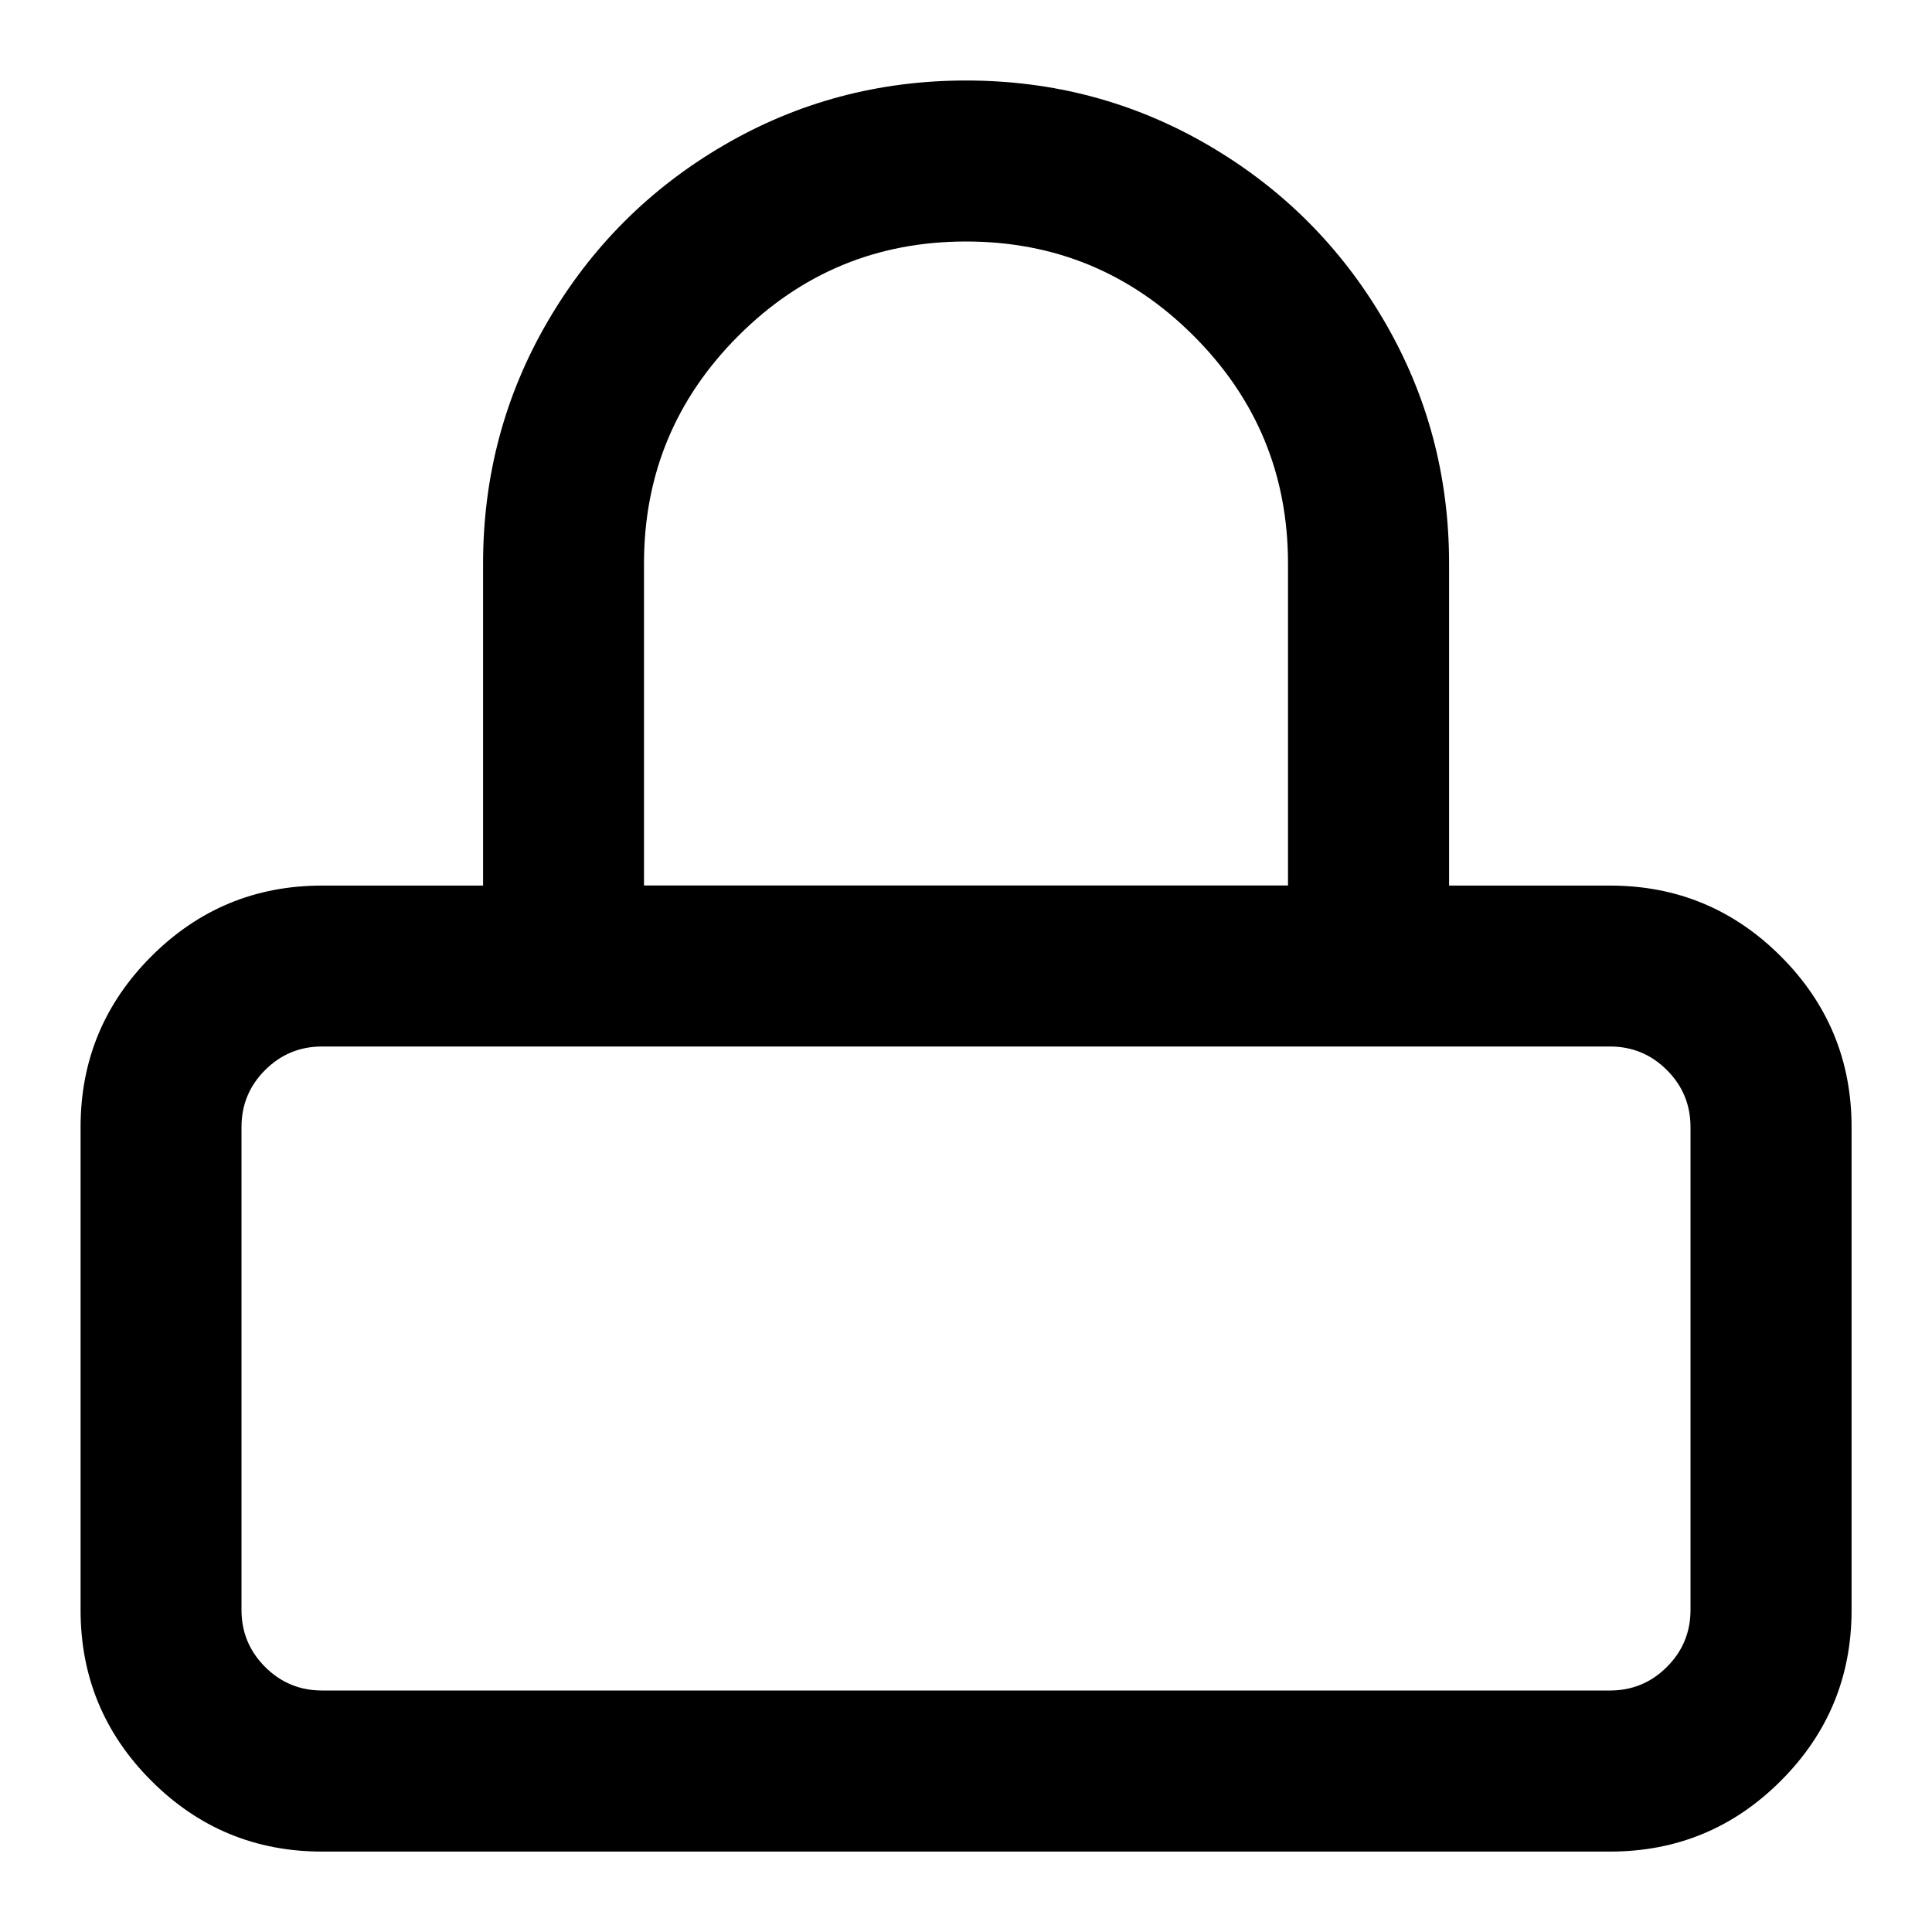
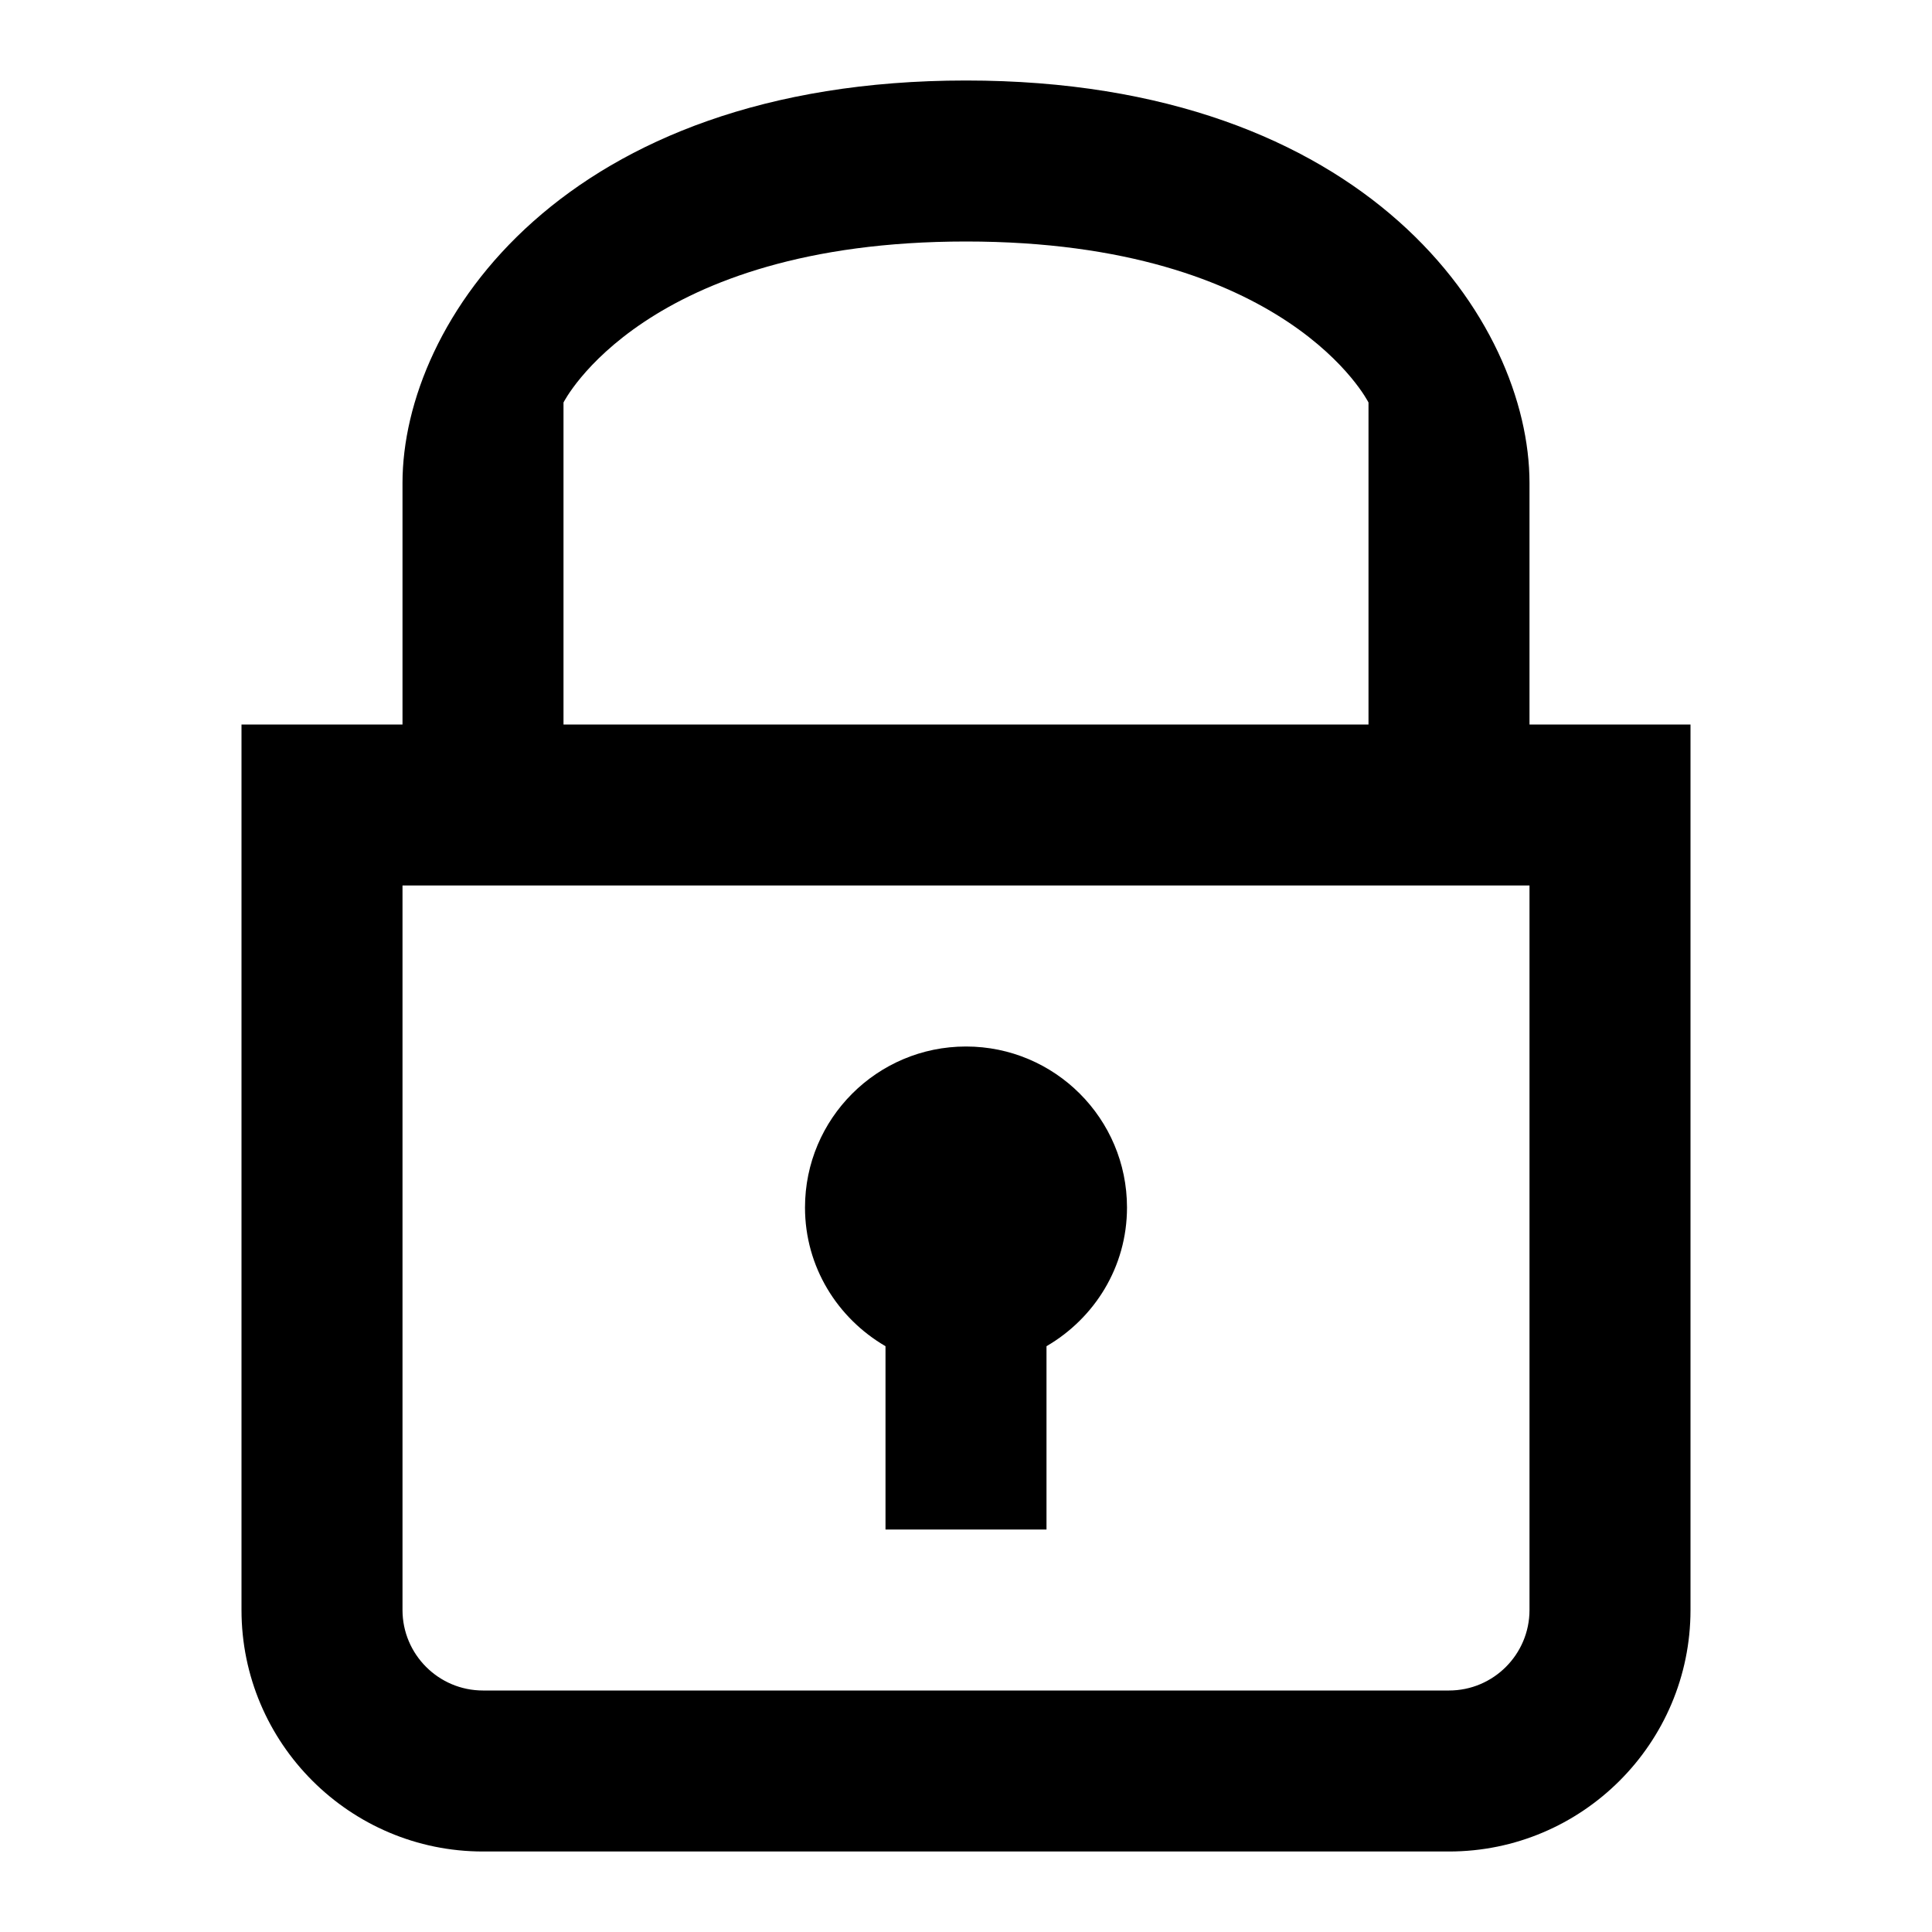
<svg xmlns="http://www.w3.org/2000/svg" version="1.1" width="24" height="24" viewBox="0 0 24 24">
-   <path d="M12 1q1.633 0 3.012 0.805t2.184 2.184 0.805 3.012v4h2q1.242 0 2.121 0.879t0.879 2.121v6q0 1.242-0.879 2.121t-2.121 0.879h-16q-1.242 0-2.121-0.879t-0.879-2.121v-6q0-1.242 0.879-2.121t2.121-0.879h2v-4q0-1.633 0.805-3.012t2.184-2.184 3.012-0.805zM20 13h-16q-0.414 0-0.707 0.293t-0.293 0.707v6q0 0.414 0.293 0.707t0.707 0.293h16q0.414 0 0.707-0.293t0.293-0.707v-6q0-0.414-0.293-0.707t-0.707-0.293zM12 3q-1.656 0-2.828 1.172t-1.172 2.828v4h8v-4q0-1.656-1.172-2.828t-2.828-1.172z" />
+   <path d="M19 9v-3c0-2-2-5-7-5s-7 3-7 5v3h-2v11c0 1.654 1.346 3 3 3h12c1.654 0 3-1.346 3-3v-11h-2zM7 5c0 0 1-2 5-2s5 2 5 2v4h-10v-4zM19 20c0 0.551-0.448 1-1 1h-12c-0.552 0-1-0.449-1-1v-9h14v9zM11 16.723v2.277h2v-2.277c0.596-0.347 1-0.984 1-1.723 0-1.104-0.896-2-2-2s-2 0.896-2 2c0 0.738 0.404 1.376 1 1.723z" />
</svg>
